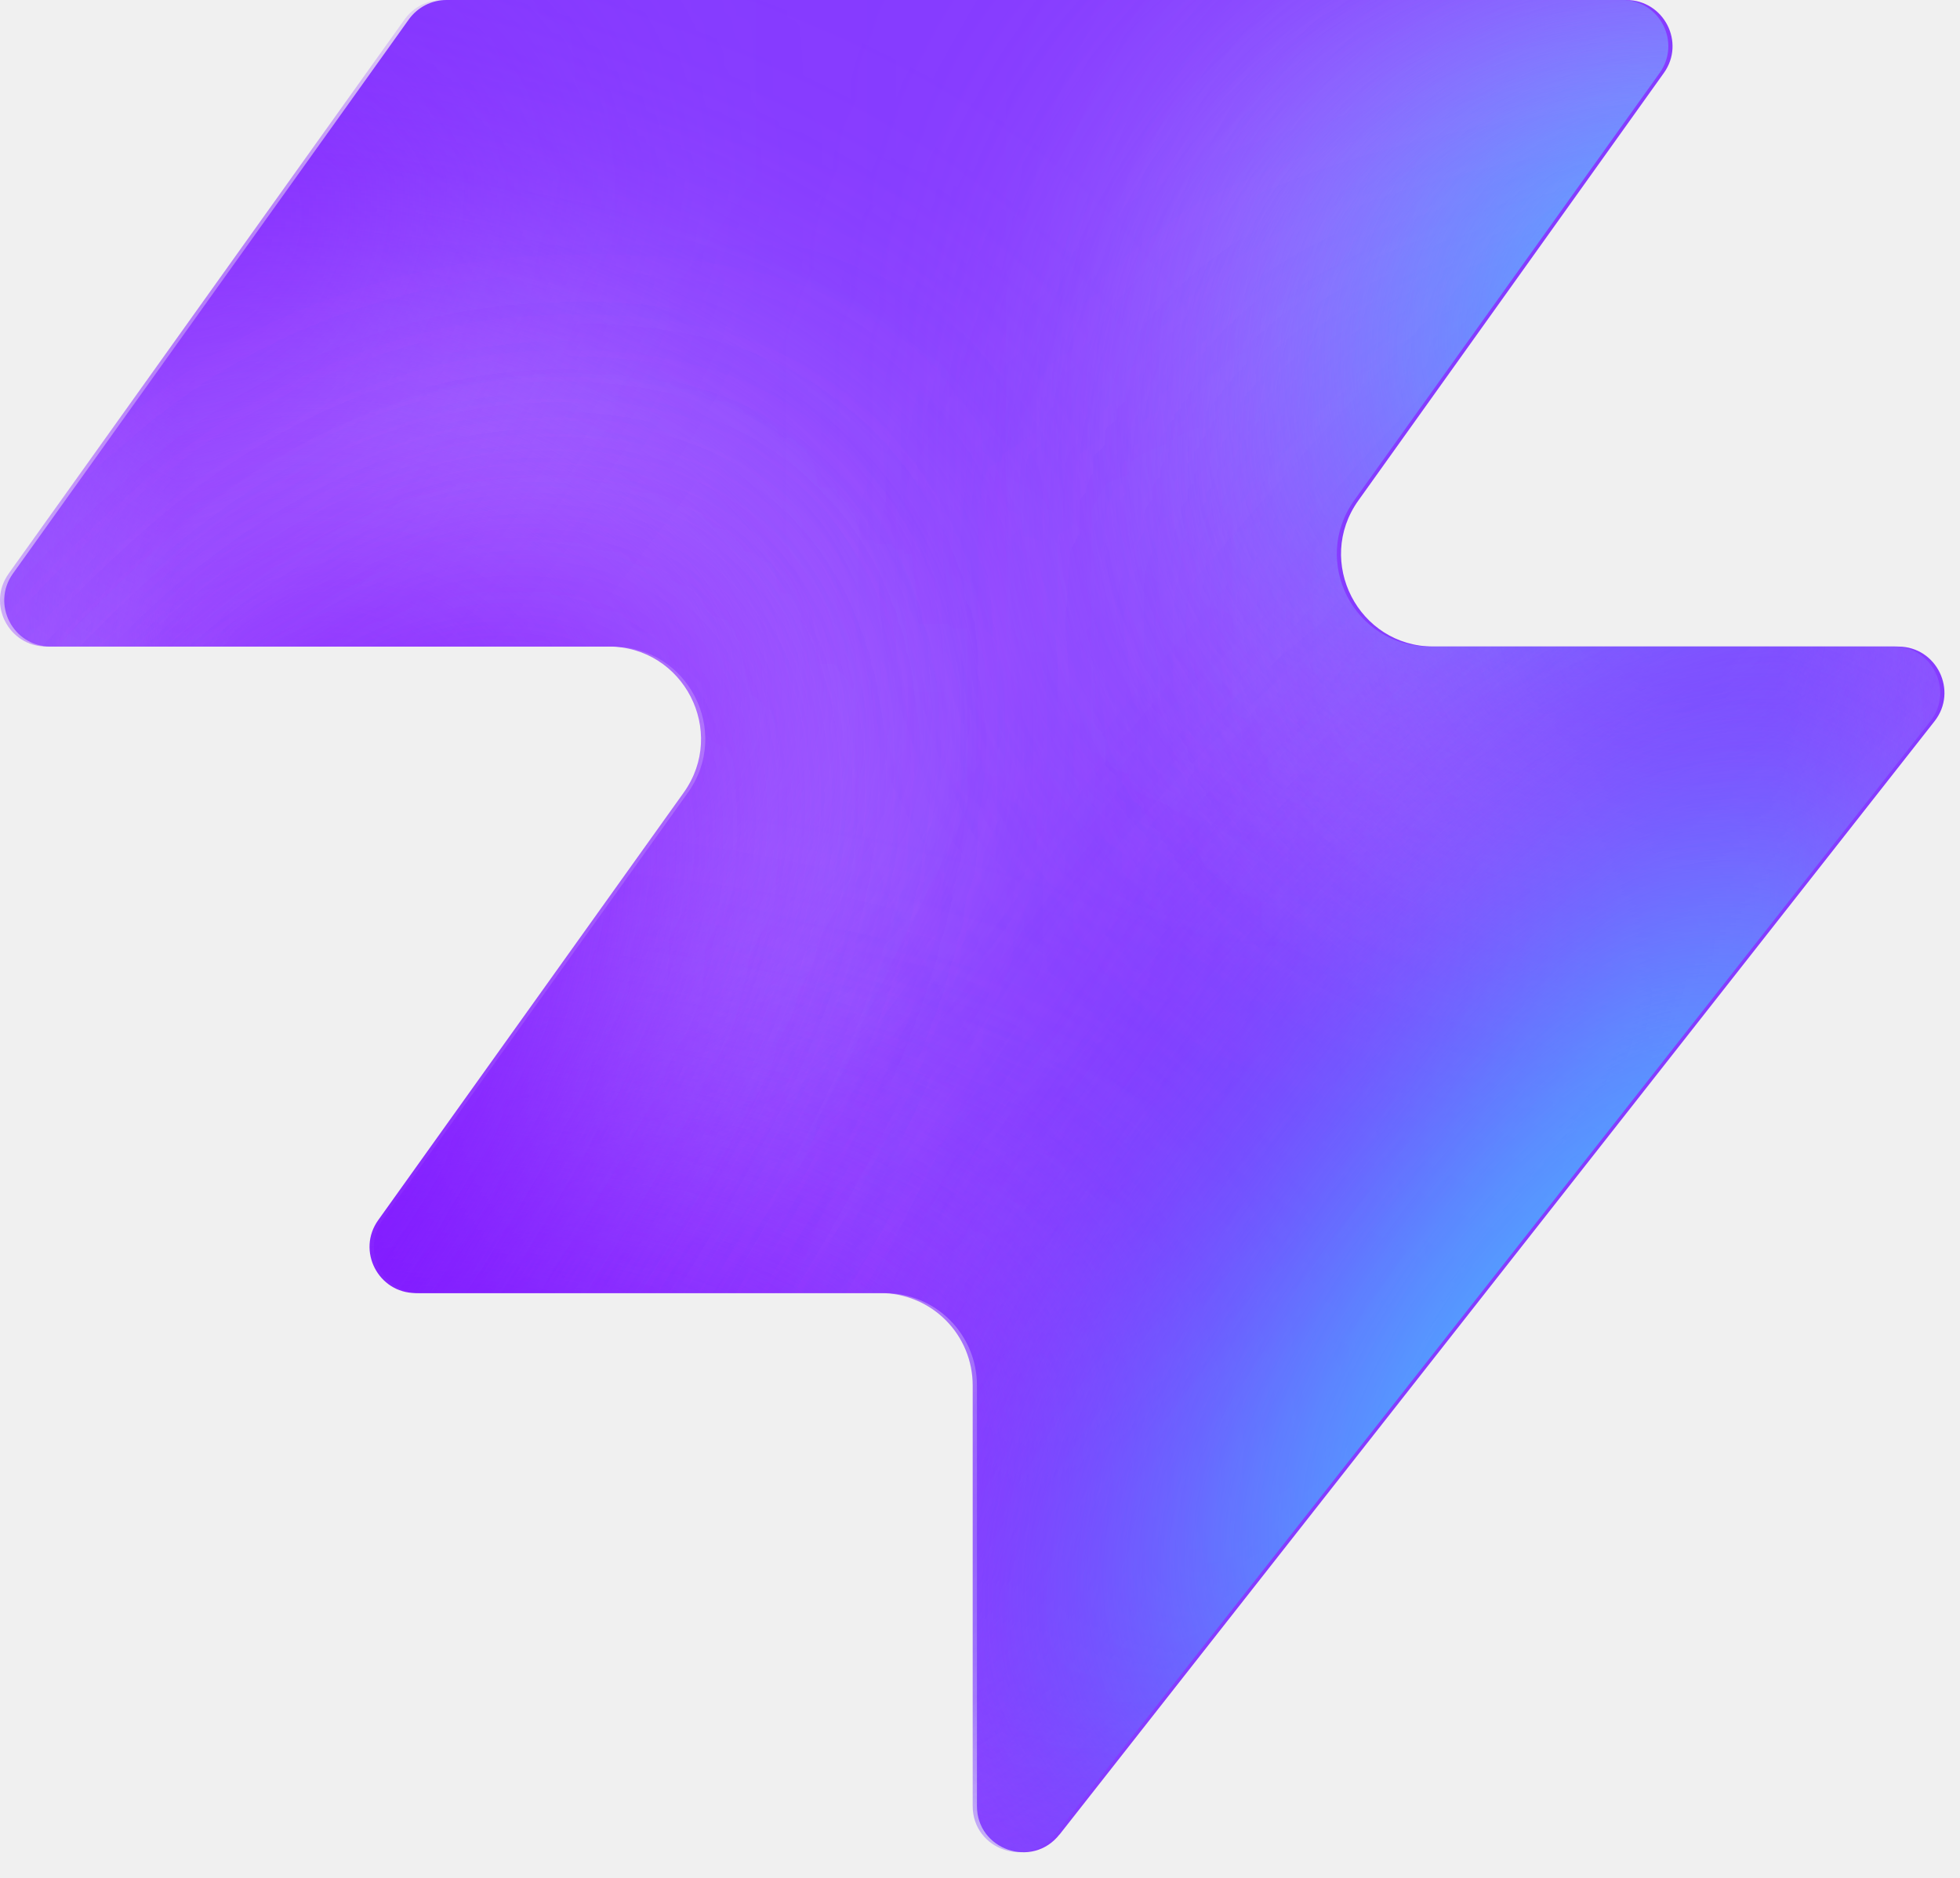
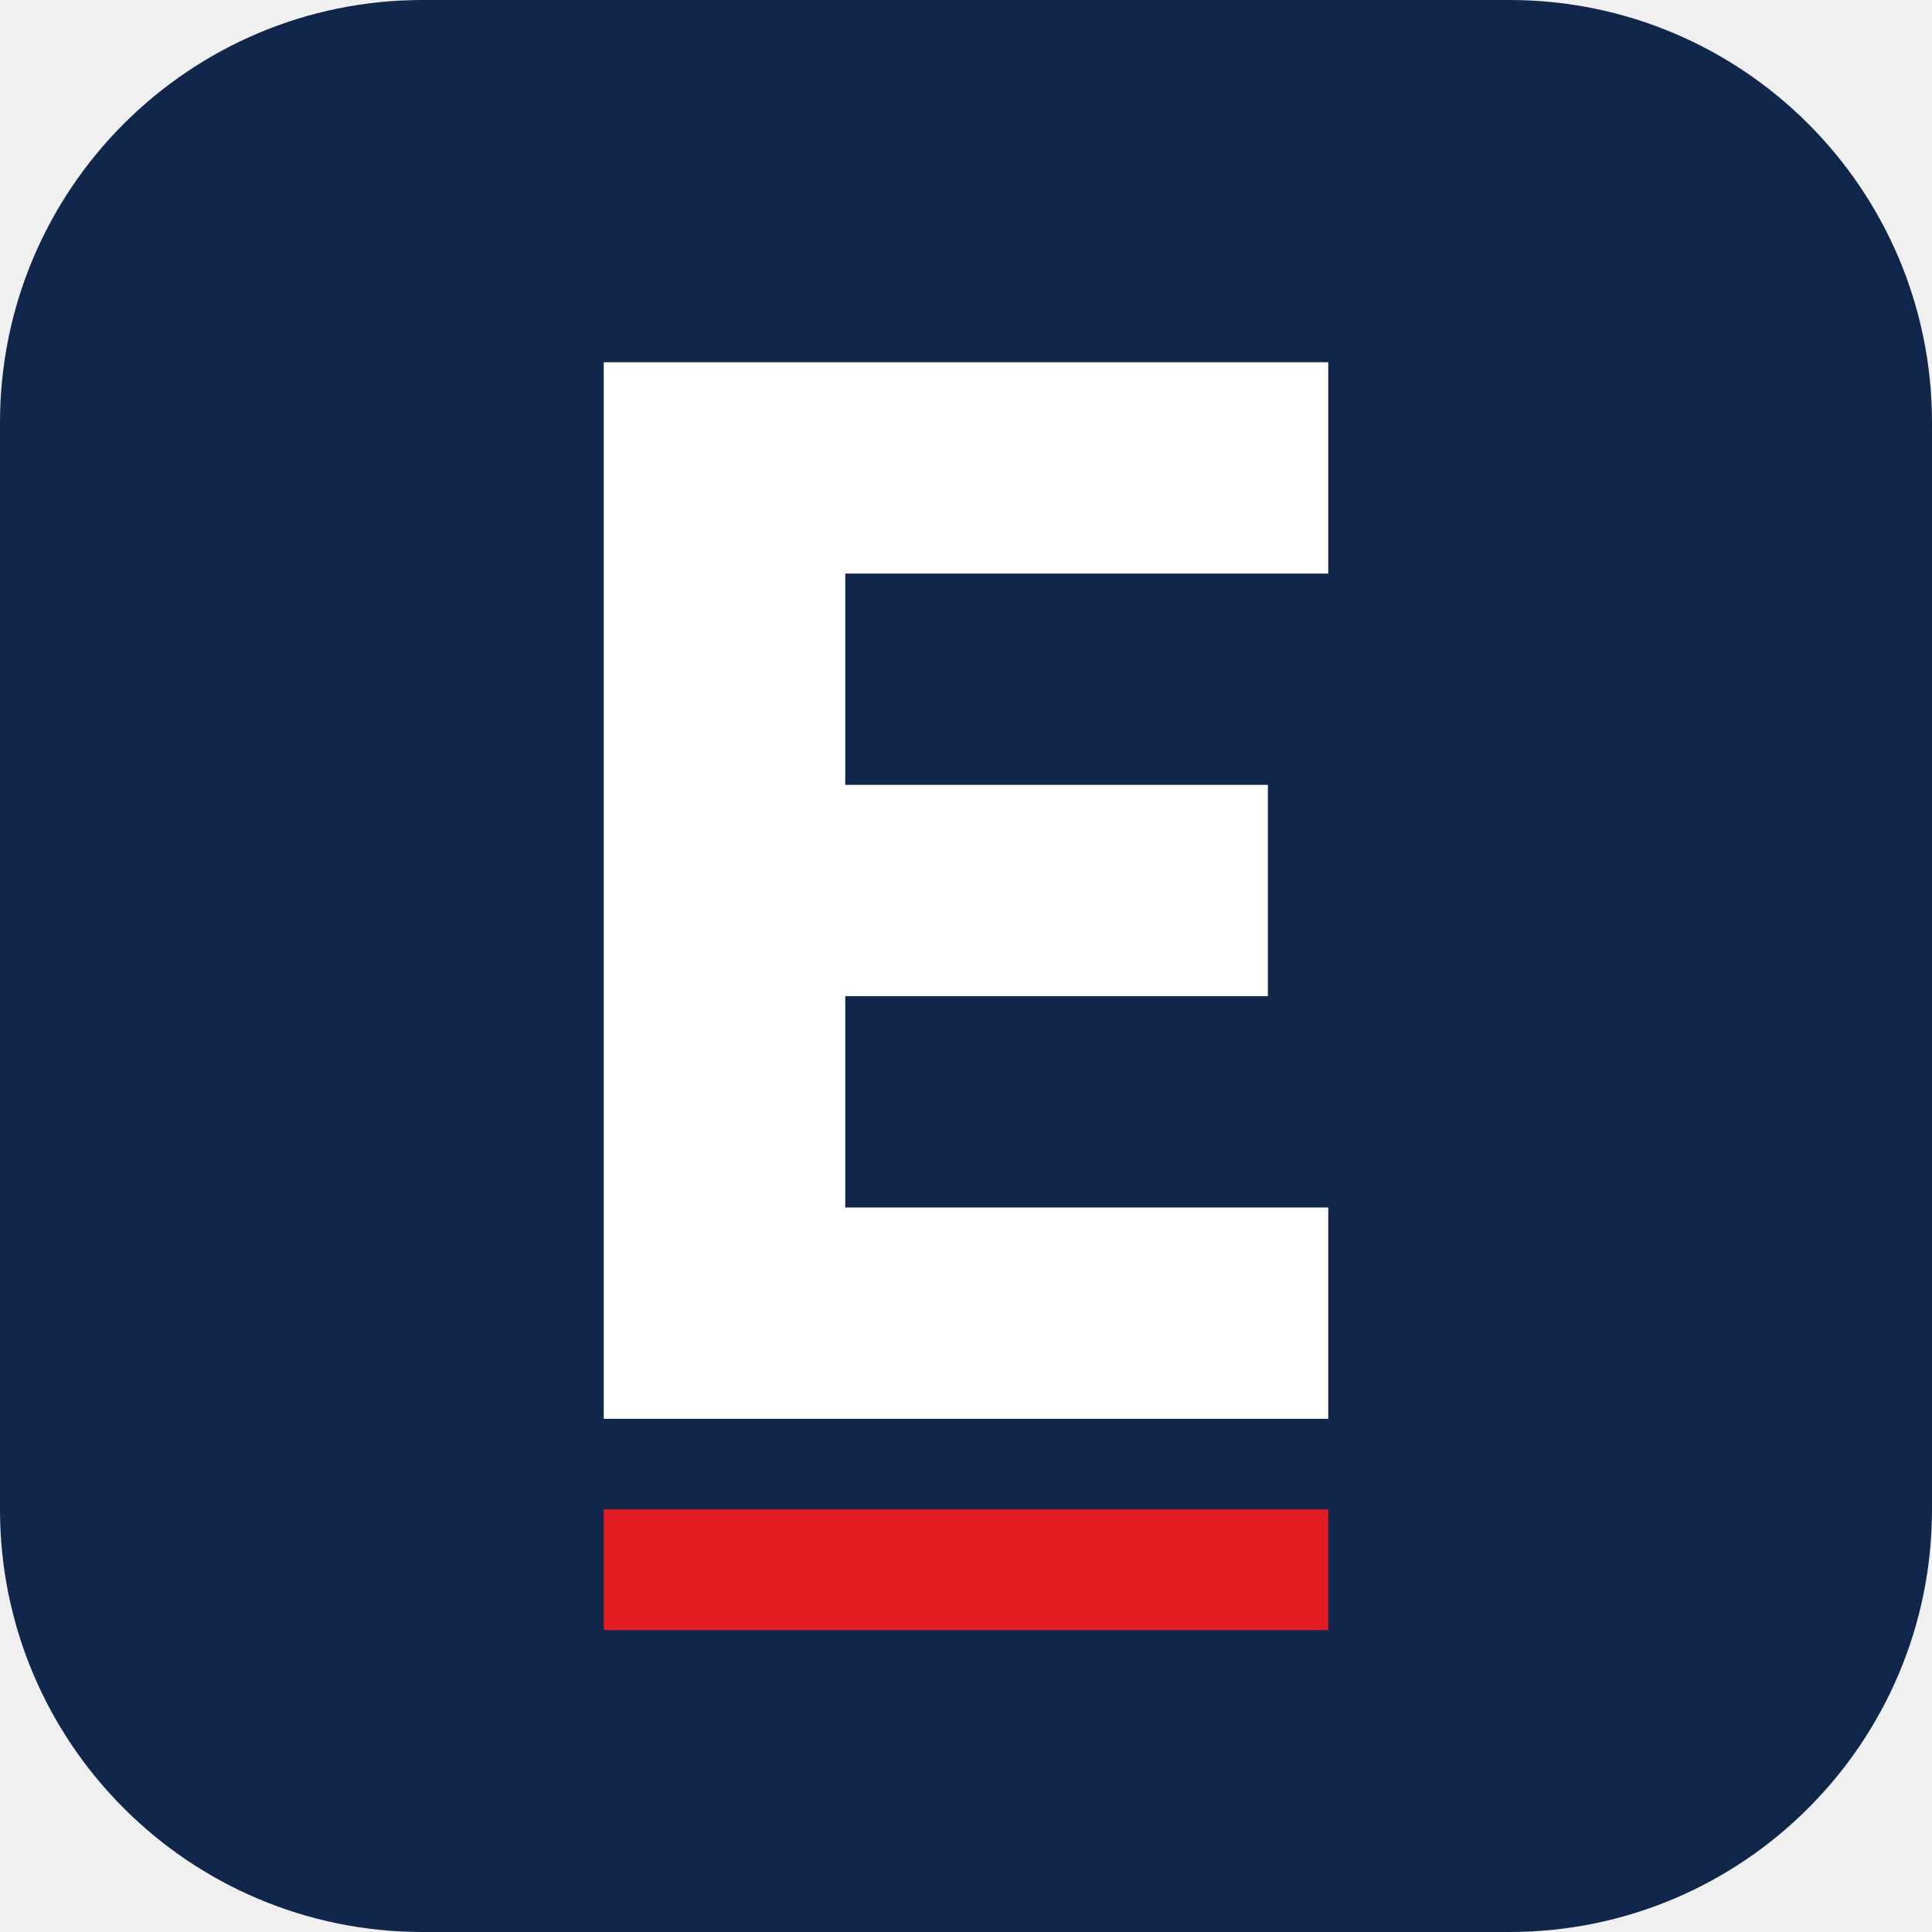
- <svg xmlns="http://www.w3.org/2000/svg" width="48" height="46" fill="none" viewBox="0 0 48 46">
-   <path fill="#863bff" d="M25.946 44.938c-.664.845-2.021.375-2.021-.698V33.937a2.26 2.26 0 0 0-2.262-2.262H10.287c-.92 0-1.456-1.04-.92-1.788l7.48-10.471c1.07-1.497 0-3.578-1.842-3.578H1.237c-.92 0-1.456-1.04-.92-1.788L10.013.474c.214-.297.556-.474.92-.474h28.894c.92 0 1.456 1.04.92 1.788l-7.48 10.471c-1.07 1.498 0 3.579 1.842 3.579h11.377c.943 0 1.473 1.088.89 1.83L25.947 44.94z" style="fill:#863bff;fill:color(display-p3 .525 .23 1);fill-opacity:1" />
-   <mask id="a" width="48" height="46" x="0" y="0" maskUnits="userSpaceOnUse" style="mask-type:alpha">
-     <path fill="#000" d="M25.842 44.938c-.664.844-2.021.375-2.021-.698V33.937a2.26 2.26 0 0 0-2.262-2.262H10.183c-.92 0-1.456-1.04-.92-1.788l7.48-10.471c1.07-1.498 0-3.579-1.842-3.579H1.133c-.92 0-1.456-1.04-.92-1.787L9.91.473c.214-.297.556-.474.92-.474h28.894c.92 0 1.456 1.04.92 1.788l-7.48 10.471c-1.07 1.498 0 3.578 1.842 3.578h11.377c.943 0 1.473 1.088.89 1.832L25.843 44.94z" style="fill:#000;fill-opacity:1" />
-   </mask>
-   <g mask="url(#a)">
-     <g filter="url(#b)">
-       <ellipse cx="5.508" cy="14.704" fill="#ede6ff" rx="5.508" ry="14.704" style="fill:#ede6ff;fill:color(display-p3 .927 .903 1);fill-opacity:1" transform="matrix(.00324 1 1 -.00324 -4.47 31.516)" />
-     </g>
-     <g filter="url(#c)">
-       <ellipse cx="10.399" cy="29.851" fill="#ede6ff" rx="10.399" ry="29.851" style="fill:#ede6ff;fill:color(display-p3 .927 .903 1);fill-opacity:1" transform="matrix(.00324 1 1 -.00324 -39.328 7.883)" />
-     </g>
-     <g filter="url(#d)">
-       <ellipse cx="5.508" cy="30.487" fill="#7e14ff" rx="5.508" ry="30.487" style="fill:#7e14ff;fill:color(display-p3 .492 .077 1);fill-opacity:1" transform="rotate(89.814 -25.913 -14.639)scale(1 -1)" />
-     </g>
-     <g filter="url(#e)">
-       <ellipse cx="5.508" cy="30.599" fill="#7e14ff" rx="5.508" ry="30.599" style="fill:#7e14ff;fill:color(display-p3 .492 .077 1);fill-opacity:1" transform="rotate(89.814 -32.644 -3.334)scale(1 -1)" />
-     </g>
-     <g filter="url(#f)">
-       <ellipse cx="5.508" cy="30.599" fill="#7e14ff" rx="5.508" ry="30.599" style="fill:#7e14ff;fill:color(display-p3 .492 .077 1);fill-opacity:1" transform="matrix(.00324 1 1 -.00324 -34.34 30.47)" />
-     </g>
-     <g filter="url(#g)">
-       <ellipse cx="14.072" cy="22.078" fill="#ede6ff" rx="14.072" ry="22.078" style="fill:#ede6ff;fill:color(display-p3 .927 .903 1);fill-opacity:1" transform="rotate(93.35 24.506 48.493)scale(-1 1)" />
-     </g>
-     <g filter="url(#h)">
-       <ellipse cx="3.47" cy="21.501" fill="#7e14ff" rx="3.47" ry="21.501" style="fill:#7e14ff;fill:color(display-p3 .492 .077 1);fill-opacity:1" transform="rotate(89.009 28.708 47.59)scale(-1 1)" />
-     </g>
-     <g filter="url(#i)">
-       <ellipse cx="3.47" cy="21.501" fill="#7e14ff" rx="3.47" ry="21.501" style="fill:#7e14ff;fill:color(display-p3 .492 .077 1);fill-opacity:1" transform="rotate(89.009 28.708 47.59)scale(-1 1)" />
-     </g>
-     <g filter="url(#j)">
-       <ellipse cx=".387" cy="8.972" fill="#7e14ff" rx="4.407" ry="29.108" style="fill:#7e14ff;fill:color(display-p3 .492 .077 1);fill-opacity:1" transform="rotate(39.51 .387 8.972)" />
-     </g>
-     <g filter="url(#k)">
-       <ellipse cx="47.523" cy="-6.092" fill="#7e14ff" rx="4.407" ry="29.108" style="fill:#7e14ff;fill:color(display-p3 .492 .077 1);fill-opacity:1" transform="rotate(37.892 47.523 -6.092)" />
-     </g>
-     <g filter="url(#l)">
-       <ellipse cx="41.412" cy="6.333" fill="#47bfff" rx="5.971" ry="9.665" style="fill:#47bfff;fill:color(display-p3 .28 .748 1);fill-opacity:1" transform="rotate(37.892 41.412 6.333)" />
-     </g>
-     <g filter="url(#m)">
-       <ellipse cx="-1.879" cy="38.332" fill="#7e14ff" rx="4.407" ry="29.108" style="fill:#7e14ff;fill:color(display-p3 .492 .077 1);fill-opacity:1" transform="rotate(37.892 -1.88 38.332)" />
-     </g>
-     <g filter="url(#n)">
-       <ellipse cx="-1.879" cy="38.332" fill="#7e14ff" rx="4.407" ry="29.108" style="fill:#7e14ff;fill:color(display-p3 .492 .077 1);fill-opacity:1" transform="rotate(37.892 -1.88 38.332)" />
-     </g>
-     <g filter="url(#o)">
-       <ellipse cx="35.651" cy="29.907" fill="#7e14ff" rx="4.407" ry="29.108" style="fill:#7e14ff;fill:color(display-p3 .492 .077 1);fill-opacity:1" transform="rotate(37.892 35.651 29.907)" />
-     </g>
-     <g filter="url(#p)">
-       <ellipse cx="38.418" cy="32.4" fill="#47bfff" rx="5.971" ry="15.297" style="fill:#47bfff;fill:color(display-p3 .28 .748 1);fill-opacity:1" transform="rotate(37.892 38.418 32.4)" />
-     </g>
-   </g>
-   <defs>
-     <filter id="b" width="60.045" height="41.654" x="-19.77" y="16.149" color-interpolation-filters="sRGB" filterUnits="userSpaceOnUse">
-       <feFlood flood-opacity="0" result="BackgroundImageFix" />
-       <feBlend in="SourceGraphic" in2="BackgroundImageFix" result="shape" />
-       <feGaussianBlur result="effect1_foregroundBlur_2002_17158" stdDeviation="7.659" />
-     </filter>
-     <filter id="c" width="90.34" height="51.437" x="-54.613" y="-7.533" color-interpolation-filters="sRGB" filterUnits="userSpaceOnUse">
-       <feFlood flood-opacity="0" result="BackgroundImageFix" />
-       <feBlend in="SourceGraphic" in2="BackgroundImageFix" result="shape" />
-       <feGaussianBlur result="effect1_foregroundBlur_2002_17158" stdDeviation="7.659" />
-     </filter>
-     <filter id="d" width="79.355" height="29.4" x="-49.64" y="2.03" color-interpolation-filters="sRGB" filterUnits="userSpaceOnUse">
-       <feFlood flood-opacity="0" result="BackgroundImageFix" />
-       <feBlend in="SourceGraphic" in2="BackgroundImageFix" result="shape" />
-       <feGaussianBlur result="effect1_foregroundBlur_2002_17158" stdDeviation="4.596" />
-     </filter>
-     <filter id="e" width="79.579" height="29.4" x="-45.045" y="20.029" color-interpolation-filters="sRGB" filterUnits="userSpaceOnUse">
-       <feFlood flood-opacity="0" result="BackgroundImageFix" />
-       <feBlend in="SourceGraphic" in2="BackgroundImageFix" result="shape" />
-       <feGaussianBlur result="effect1_foregroundBlur_2002_17158" stdDeviation="4.596" />
-     </filter>
-     <filter id="f" width="79.579" height="29.4" x="-43.513" y="21.178" color-interpolation-filters="sRGB" filterUnits="userSpaceOnUse">
-       <feFlood flood-opacity="0" result="BackgroundImageFix" />
-       <feBlend in="SourceGraphic" in2="BackgroundImageFix" result="shape" />
-       <feGaussianBlur result="effect1_foregroundBlur_2002_17158" stdDeviation="4.596" />
-     </filter>
-     <filter id="g" width="74.749" height="58.852" x="15.756" y="-17.901" color-interpolation-filters="sRGB" filterUnits="userSpaceOnUse">
-       <feFlood flood-opacity="0" result="BackgroundImageFix" />
-       <feBlend in="SourceGraphic" in2="BackgroundImageFix" result="shape" />
-       <feGaussianBlur result="effect1_foregroundBlur_2002_17158" stdDeviation="7.659" />
-     </filter>
-     <filter id="h" width="61.377" height="25.362" x="23.548" y="2.284" color-interpolation-filters="sRGB" filterUnits="userSpaceOnUse">
-       <feFlood flood-opacity="0" result="BackgroundImageFix" />
-       <feBlend in="SourceGraphic" in2="BackgroundImageFix" result="shape" />
-       <feGaussianBlur result="effect1_foregroundBlur_2002_17158" stdDeviation="4.596" />
-     </filter>
-     <filter id="i" width="61.377" height="25.362" x="23.548" y="2.284" color-interpolation-filters="sRGB" filterUnits="userSpaceOnUse">
-       <feFlood flood-opacity="0" result="BackgroundImageFix" />
-       <feBlend in="SourceGraphic" in2="BackgroundImageFix" result="shape" />
-       <feGaussianBlur result="effect1_foregroundBlur_2002_17158" stdDeviation="4.596" />
-     </filter>
-     <filter id="j" width="56.045" height="63.649" x="-27.636" y="-22.853" color-interpolation-filters="sRGB" filterUnits="userSpaceOnUse">
-       <feFlood flood-opacity="0" result="BackgroundImageFix" />
-       <feBlend in="SourceGraphic" in2="BackgroundImageFix" result="shape" />
-       <feGaussianBlur result="effect1_foregroundBlur_2002_17158" stdDeviation="4.596" />
-     </filter>
-     <filter id="k" width="54.814" height="64.646" x="20.116" y="-38.415" color-interpolation-filters="sRGB" filterUnits="userSpaceOnUse">
-       <feFlood flood-opacity="0" result="BackgroundImageFix" />
-       <feBlend in="SourceGraphic" in2="BackgroundImageFix" result="shape" />
-       <feGaussianBlur result="effect1_foregroundBlur_2002_17158" stdDeviation="4.596" />
-     </filter>
-     <filter id="l" width="33.541" height="35.313" x="24.641" y="-11.323" color-interpolation-filters="sRGB" filterUnits="userSpaceOnUse">
-       <feFlood flood-opacity="0" result="BackgroundImageFix" />
-       <feBlend in="SourceGraphic" in2="BackgroundImageFix" result="shape" />
-       <feGaussianBlur result="effect1_foregroundBlur_2002_17158" stdDeviation="4.596" />
-     </filter>
-     <filter id="m" width="54.814" height="64.646" x="-29.286" y="6.009" color-interpolation-filters="sRGB" filterUnits="userSpaceOnUse">
-       <feFlood flood-opacity="0" result="BackgroundImageFix" />
-       <feBlend in="SourceGraphic" in2="BackgroundImageFix" result="shape" />
-       <feGaussianBlur result="effect1_foregroundBlur_2002_17158" stdDeviation="4.596" />
-     </filter>
-     <filter id="n" width="54.814" height="64.646" x="-29.286" y="6.009" color-interpolation-filters="sRGB" filterUnits="userSpaceOnUse">
-       <feFlood flood-opacity="0" result="BackgroundImageFix" />
-       <feBlend in="SourceGraphic" in2="BackgroundImageFix" result="shape" />
-       <feGaussianBlur result="effect1_foregroundBlur_2002_17158" stdDeviation="4.596" />
-     </filter>
-     <filter id="o" width="54.814" height="64.646" x="8.244" y="-2.416" color-interpolation-filters="sRGB" filterUnits="userSpaceOnUse">
-       <feFlood flood-opacity="0" result="BackgroundImageFix" />
-       <feBlend in="SourceGraphic" in2="BackgroundImageFix" result="shape" />
-       <feGaussianBlur result="effect1_foregroundBlur_2002_17158" stdDeviation="4.596" />
-     </filter>
-     <filter id="p" width="39.409" height="43.623" x="18.713" y="10.588" color-interpolation-filters="sRGB" filterUnits="userSpaceOnUse">
-       <feFlood flood-opacity="0" result="BackgroundImageFix" />
-       <feBlend in="SourceGraphic" in2="BackgroundImageFix" result="shape" />
-       <feGaussianBlur result="effect1_foregroundBlur_2002_17158" stdDeviation="4.596" />
-     </filter>
-   </defs>
+ <svg xmlns="http://www.w3.org/2000/svg" viewBox="0 0 32 32" width="32" height="32">
+   <rect width="32" height="32" rx="7" fill="#10264A" />
+   <path fill="#ffffff" d="M10 6h12v3.5h-8v3.5h7v3.5h-7v3.5h8V23.5H10z" />
+   <rect x="10" y="25" width="12" height="2" fill="#E31B23" />
</svg>
